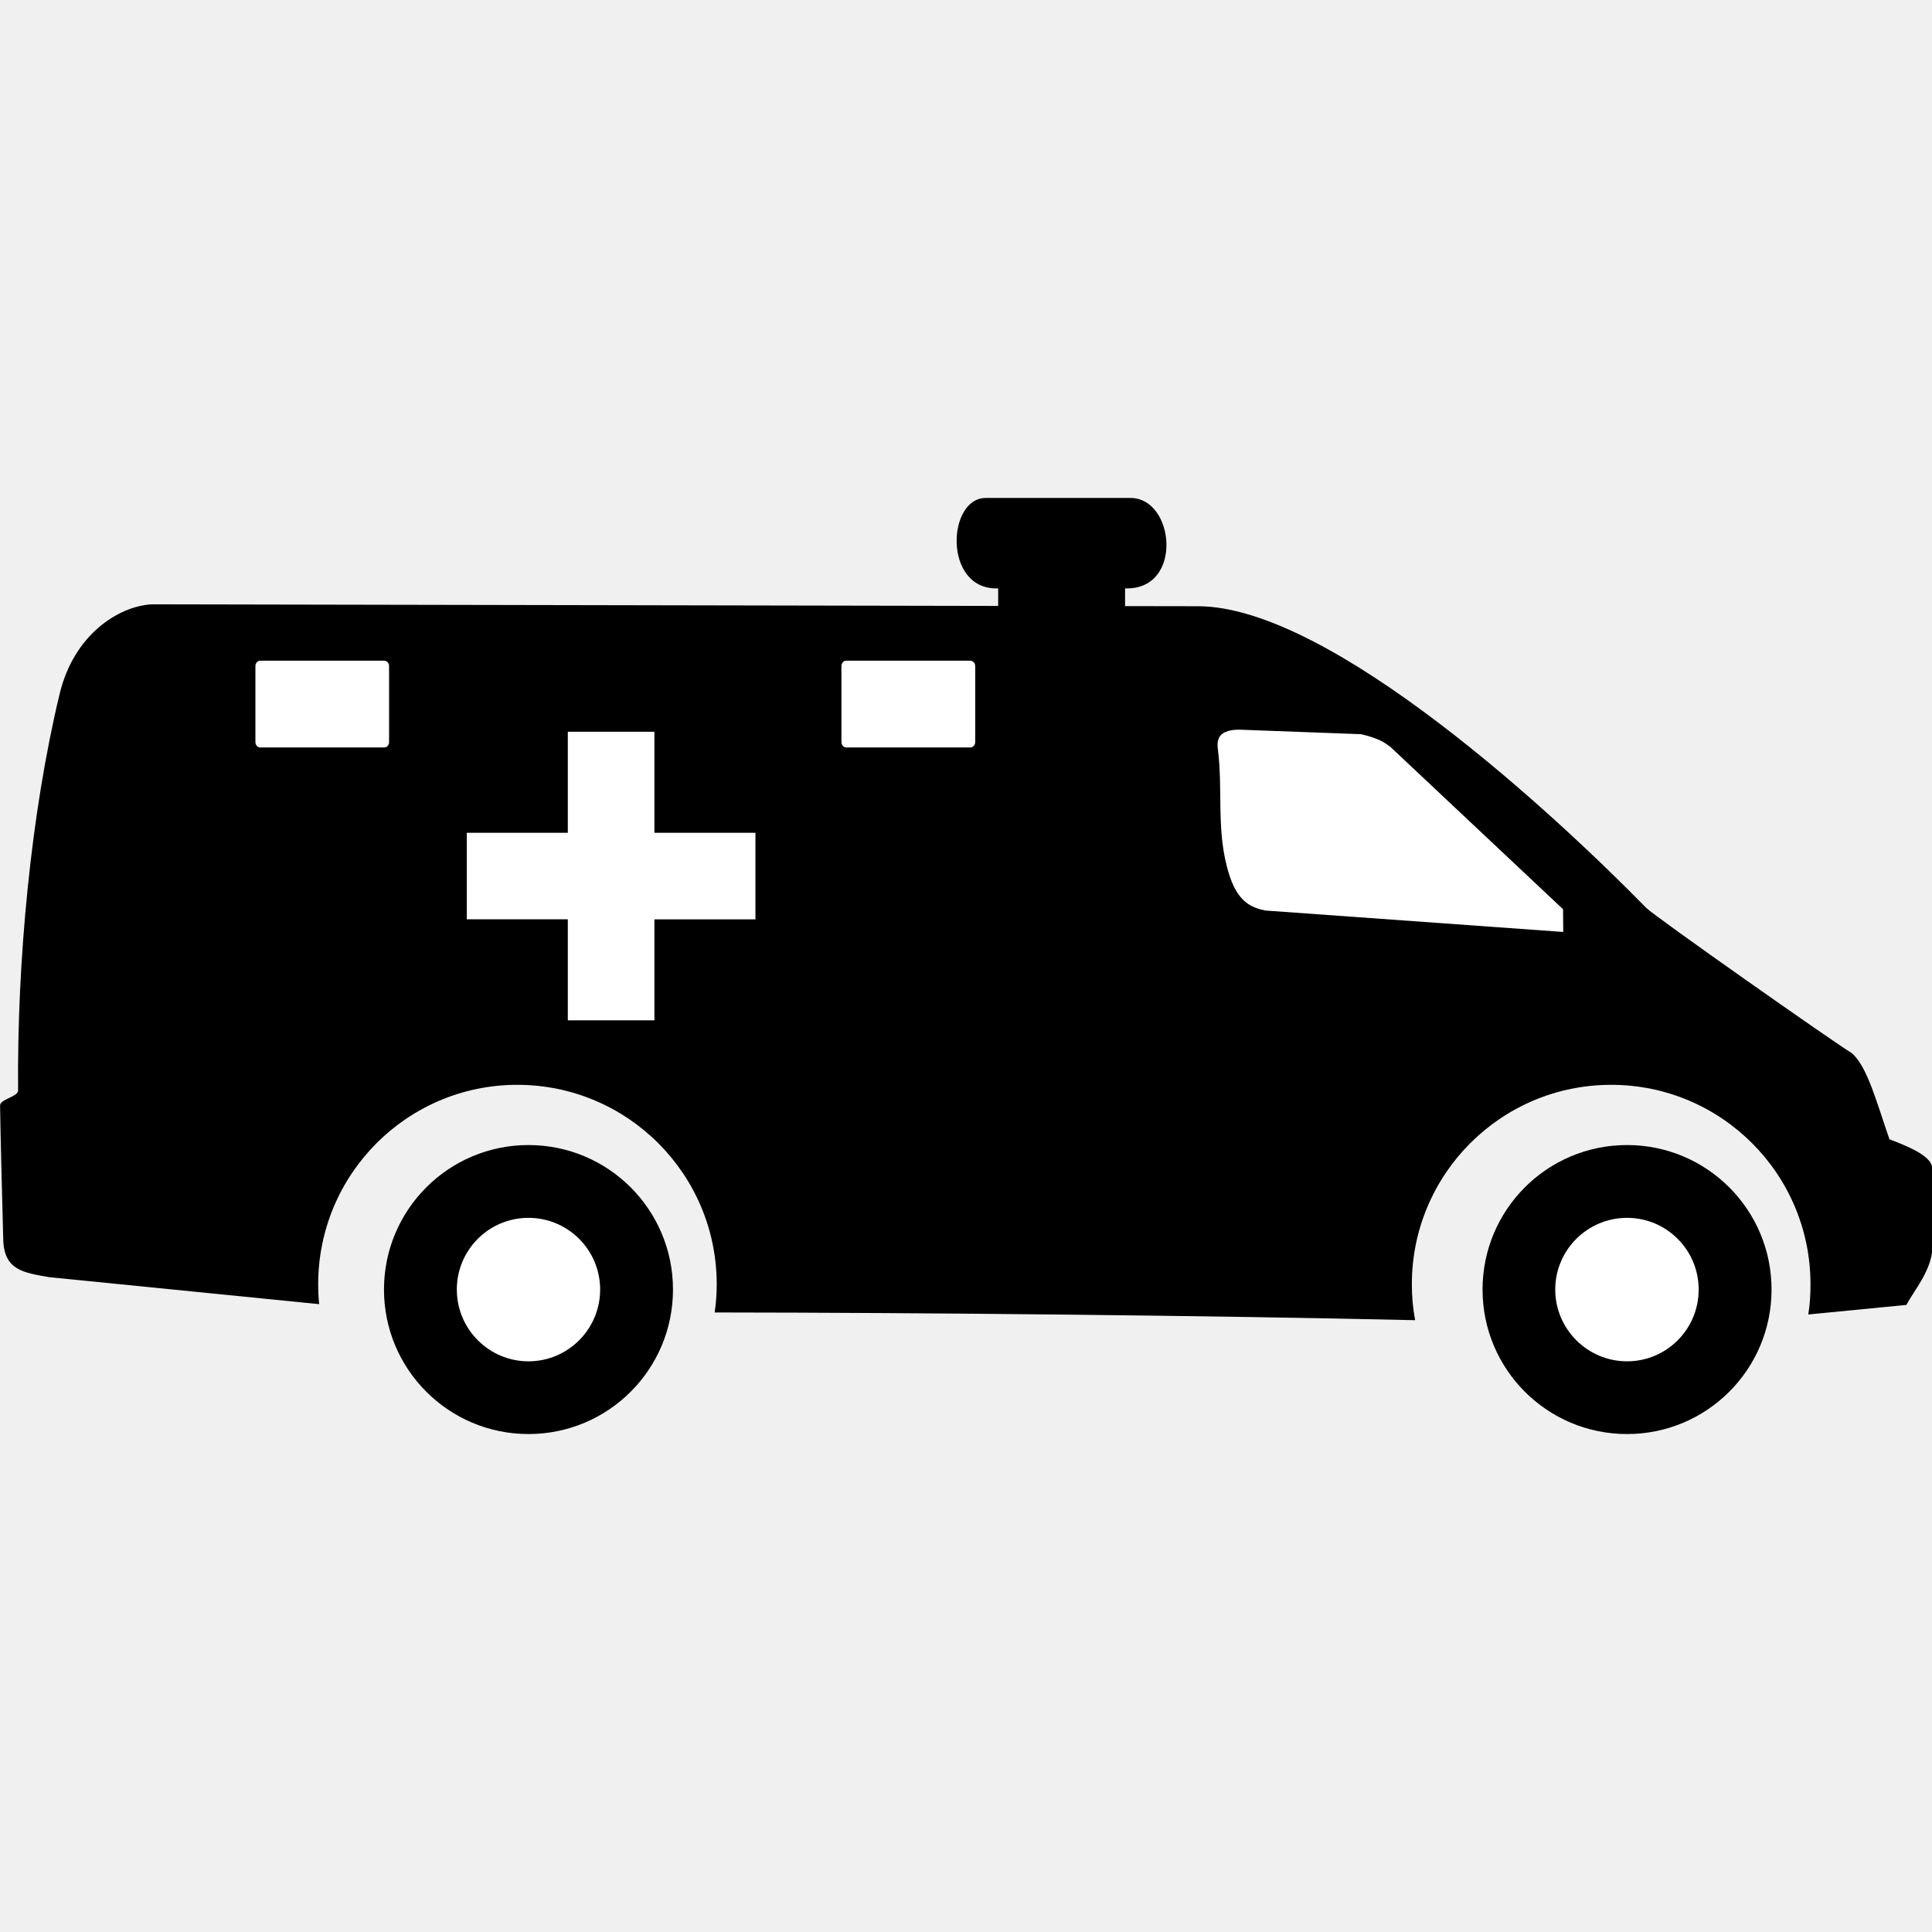
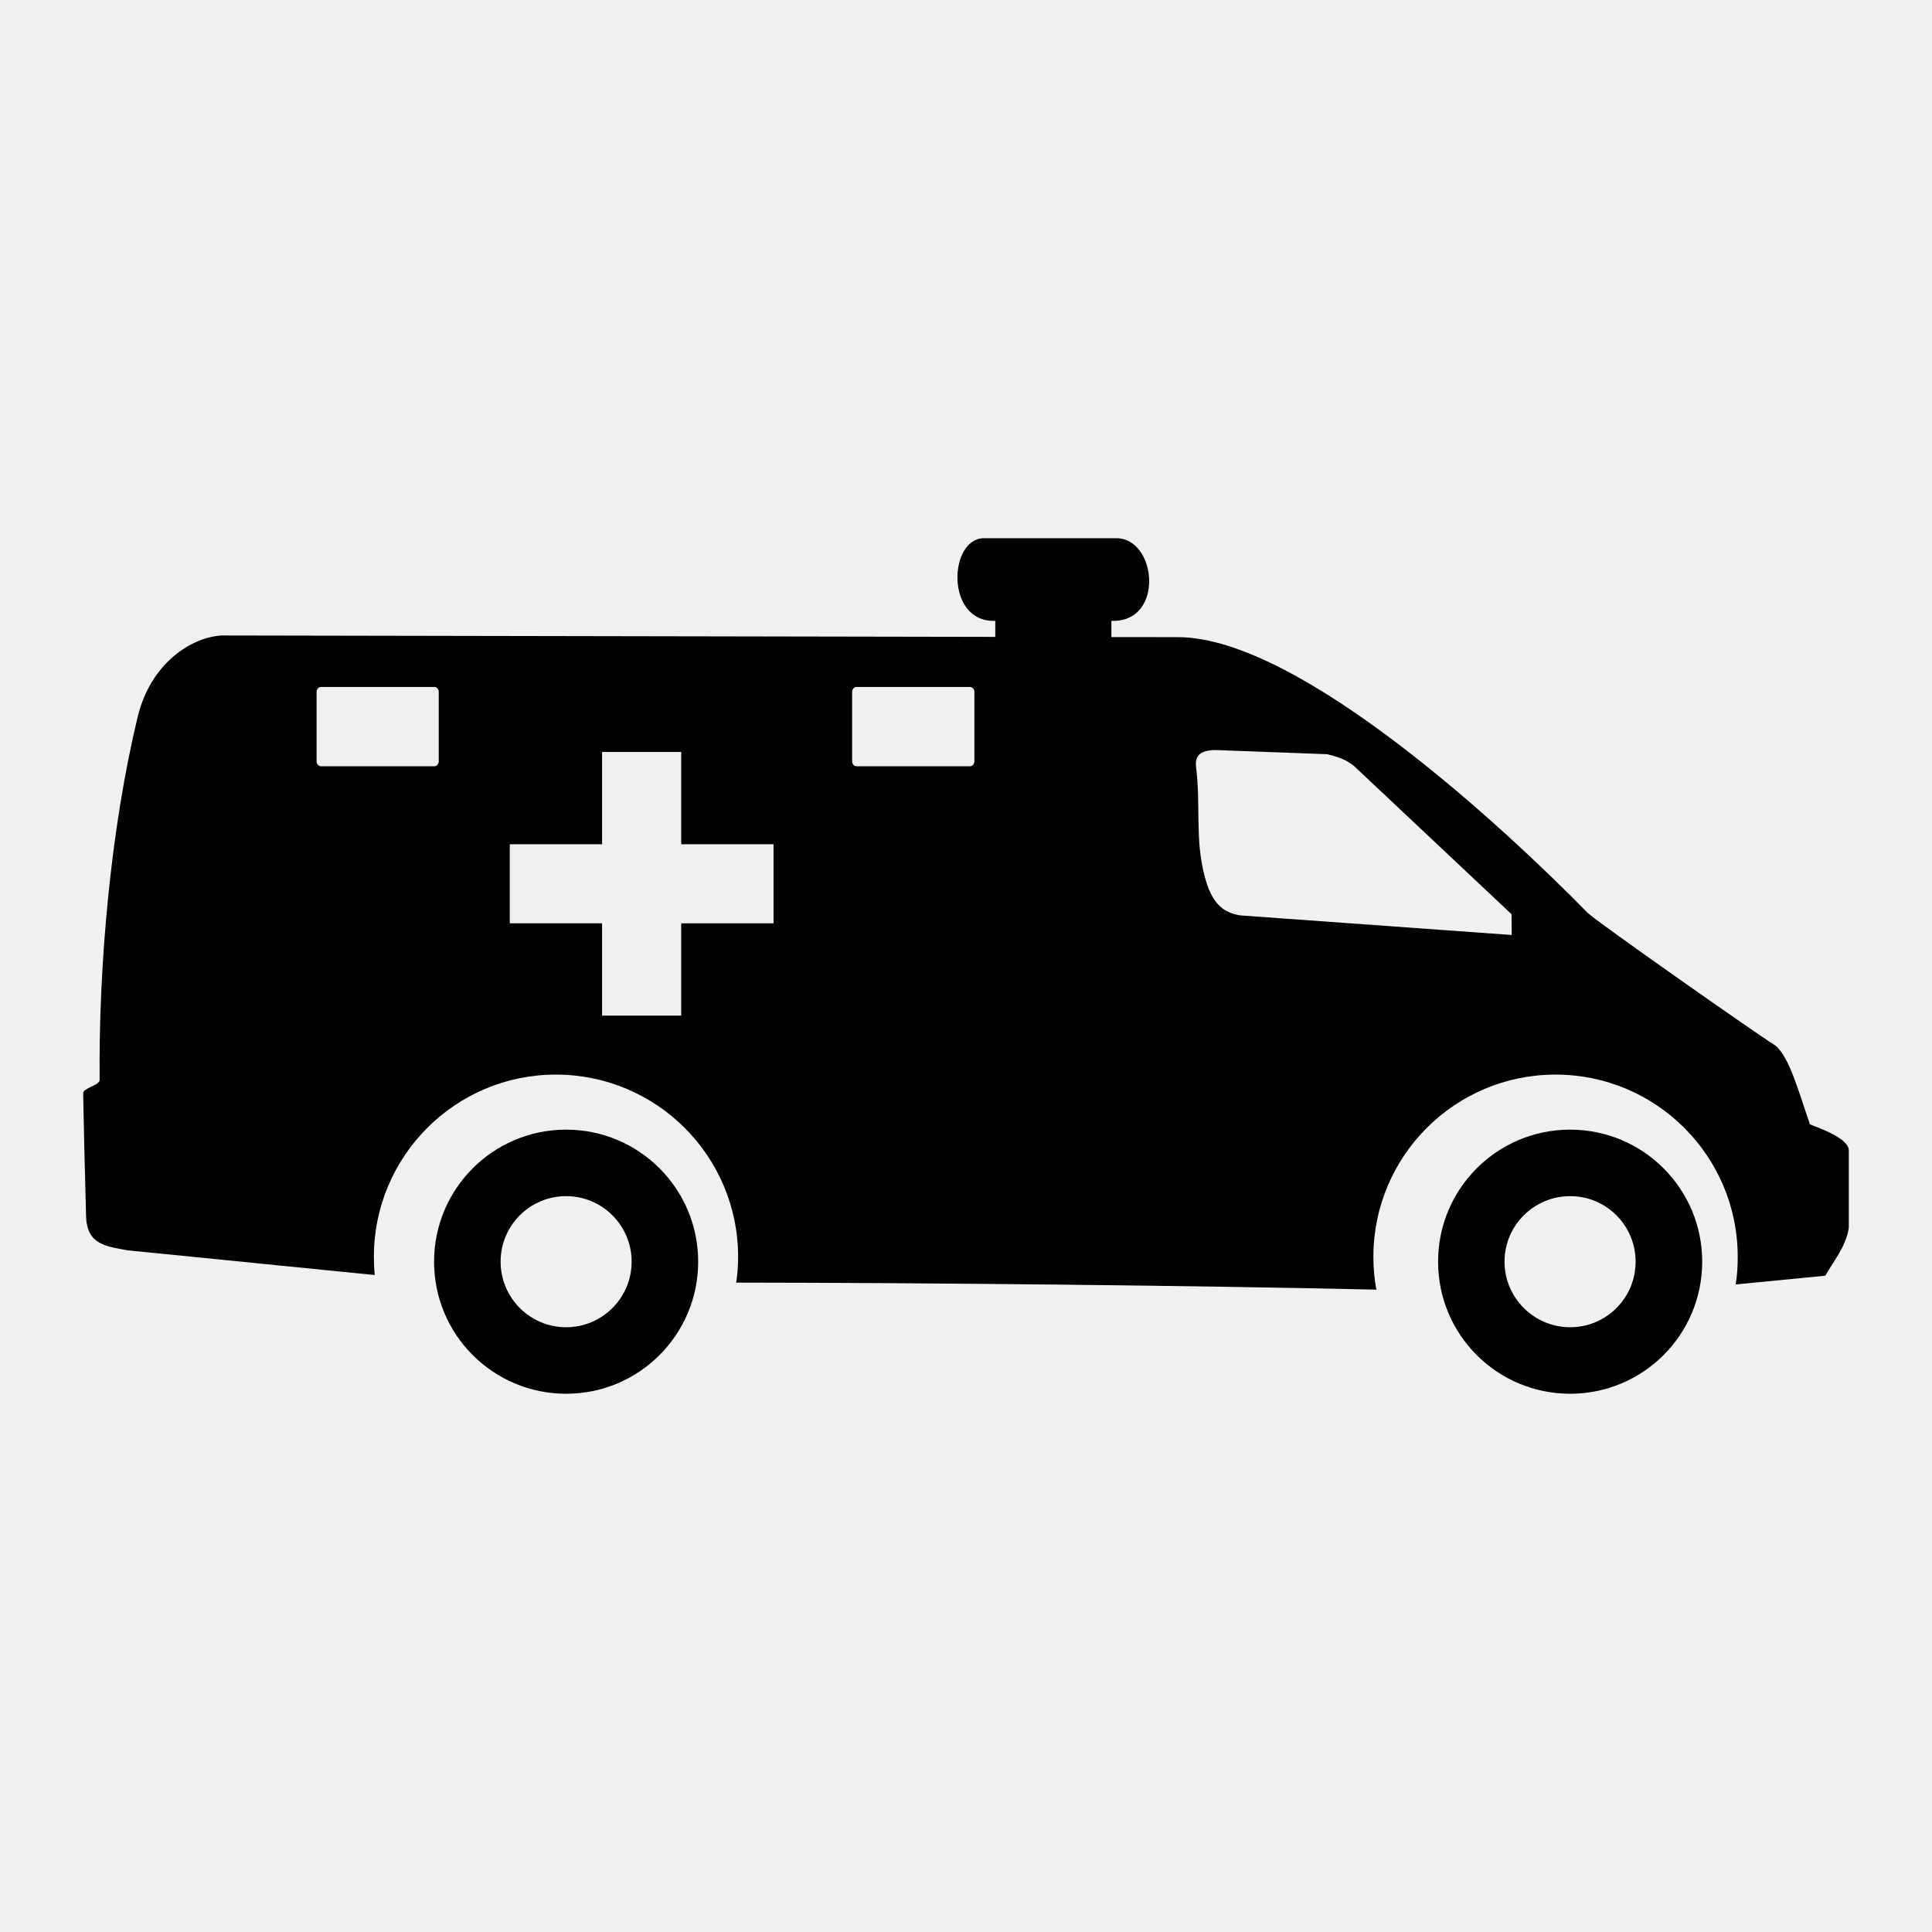
- <svg xmlns="http://www.w3.org/2000/svg" version="1.1" id="Layer_1" x="0px" y="0px" viewBox="0 0 50.5 50.5" style="enable-background:new 0 0 50.5 50.5;" xml:space="preserve">
-   <style type="text/css">
- 	.st0{fill:#FFFFFF;}
- </style>
+ <svg xmlns="http://www.w3.org/2000/svg" version="1.1" id="Layer_1" x="0px" y="0px" viewBox="0 0 50.46 50.46" enable-background="new 0 0 50.46 50.46" xml:space="preserve">
  <g>
-     <path d="M13.814,29.93c2.088,0,3.777,1.691,3.777,3.777c0,2.087-1.689,3.777-3.777,3.777s-3.777-1.691-3.777-3.777   C10.037,31.621,11.726,29.93,13.814,29.93z" />
-     <path d="M42.529,29.93c2.089,0,3.777,1.691,3.777,3.777c0,2.087-1.688,3.777-3.777,3.777c-2.089,0-3.777-1.691-3.777-3.777   C38.752,31.621,40.44,29.93,42.529,29.93z" />
-     <path d="M43.032,23.732c0.225,0.227,4.86,3.483,5.357,3.786c0.414,0.323,0.674,1.332,0.999,2.261   c0.247,0.101,1.113,0.396,1.113,0.747v2.21c-0.078,0.55-0.472,1.002-0.671,1.373l-2.564,0.25c0.043-0.26,0.058-0.522,0.058-0.79   c0-2.879-2.331-5.213-5.21-5.213c-2.879,0-5.21,2.334-5.21,5.213c0,0.323,0.028,0.636,0.086,0.939   c-5.43-0.124-12.818-0.197-18.31-0.202c0.037-0.242,0.054-0.487,0.054-0.737c0-2.879-2.333-5.213-5.212-5.213   c-2.878,0-5.205,2.337-5.205,5.213c0,0.177,0.008,0.348,0.025,0.52l-7.069-0.707c-0.638-0.116-1.166-0.171-1.188-0.976   c-0.032-1.128-0.078-3.061-0.083-3.51c-0.003-0.167,0.473-0.225,0.471-0.394c-0.029-3.367,0.331-7.233,1.088-10.373   c0.37-1.537,1.533-2.284,2.406-2.333l22.124,0.042V15.38H26.04c-1.388,0-1.277-2.364-0.275-2.364h3.785   c1.151,0,1.383,2.364-0.091,2.364h-0.051v0.463l1.903,0.003C34.803,15.846,40.723,21.373,43.032,23.732z" />
-     <polygon class="st0" points="14.842,19.127 17.105,19.127 17.105,21.768 19.746,21.768 19.746,24.031 17.105,24.031 17.105,26.67    14.842,26.67 14.842,24.029 12.201,24.029 12.201,21.768 14.842,21.768  " />
-     <path class="st0" d="M22.118,17.27h3.244c0.068,0,0.129,0.062,0.129,0.141v1.982c0,0.082-0.058,0.145-0.129,0.145h-3.244   c-0.067,0-0.124-0.063-0.124-0.145v-1.982C21.994,17.334,22.048,17.27,22.118,17.27z" />
-     <path class="st0" d="M6.8,17.27h3.246c0.067,0,0.124,0.062,0.124,0.141v1.982c0,0.082-0.054,0.145-0.124,0.145H6.8   c-0.067,0-0.124-0.063-0.124-0.145v-1.982C6.677,17.334,6.731,17.27,6.8,17.27z" />
-     <path class="st0" d="M36.348,19.527c-0.066-0.049-0.136-0.1-0.204-0.139c-0.172-0.093-0.379-0.153-0.568-0.197l-3.114-0.116   c-0.167-0.008-0.429,0.003-0.555,0.145c-0.086,0.096-0.091,0.24-0.073,0.363c0.131,1.05-0.033,2.039,0.235,3.064   c0.086,0.337,0.222,0.724,0.505,0.944c0.149,0.116,0.323,0.175,0.505,0.209l7.782,0.56l-0.005-0.594L36.348,19.527z" />
-     <path class="st0" d="M13.814,31.833c1.033,0,1.873,0.838,1.873,1.875c0,1.032-0.838,1.875-1.873,1.875s-1.873-0.843-1.873-1.875   C11.94,32.671,12.778,31.833,13.814,31.833" />
-     <path class="st0" d="M42.529,31.833c1.034,0,1.872,0.838,1.872,1.875c0,1.032-0.833,1.875-1.872,1.875   c-1.034,0-1.877-0.843-1.877-1.875C40.652,32.671,41.495,31.833,42.529,31.833z" />
+     <path d="M14.786,29.504c-1.907,0-3.449,1.544-3.449,3.449c0,1.906,1.543,3.449,3.449,3.449s3.449-1.544,3.449-3.449   S16.693,29.504,14.786,29.504z M14.786,34.665c-0.946,0-1.711-0.77-1.711-1.712c0-0.947,0.765-1.712,1.711-1.712   c0.944,0,1.711,0.765,1.711,1.712C16.497,33.896,15.732,34.665,14.786,34.665z" />
+     <path d="M41.009,29.504c-1.908,0-3.449,1.544-3.449,3.449c0,1.906,1.542,3.449,3.449,3.449s3.449-1.544,3.449-3.449   S42.917,29.504,41.009,29.504z M41.009,34.665c-0.945,0-1.714-0.77-1.714-1.712c0-0.947,0.77-1.712,1.714-1.712   c0.945,0,1.71,0.765,1.71,1.712C42.719,33.896,41.958,34.665,41.009,34.665z" />
+     <path d="M47.272,29.365c-0.297-0.848-0.535-1.77-0.913-2.065c-0.454-0.276-4.687-3.25-4.892-3.457   c-2.108-2.154-7.514-7.202-10.703-7.202l-1.737-0.002v-0.423h0.046c1.346,0,1.134-2.159,0.083-2.159H25.7   c-0.915,0-1.016,2.159,0.251,2.159h0.044v0.418L5.792,16.597c-0.797,0.045-1.86,0.727-2.197,2.13   c-0.691,2.868-1.02,6.398-0.993,9.473c0.002,0.154-0.432,0.207-0.43,0.359c0.005,0.41,0.047,2.175,0.076,3.205   c0.021,0.735,0.502,0.786,1.085,0.892l6.455,0.645c-0.016-0.157-0.023-0.313-0.023-0.475c0-2.627,2.126-4.76,4.754-4.76   c2.629,0,4.759,2.131,4.759,4.76c0,0.228-0.016,0.452-0.05,0.673c5.015,0.005,11.762,0.072,16.72,0.184   c-0.053-0.277-0.078-0.562-0.078-0.857c0-2.629,2.129-4.76,4.758-4.76c2.629,0,4.758,2.131,4.758,4.76   c0,0.244-0.014,0.484-0.053,0.721l2.341-0.228c0.182-0.339,0.542-0.751,0.613-1.253v-2.018   C48.288,29.727,47.498,29.458,47.272,29.365z M11.459,19.881c0,0.075-0.05,0.132-0.113,0.132H8.382   c-0.061,0-0.113-0.057-0.113-0.132v-1.81c0-0.07,0.049-0.129,0.113-0.129h2.964c0.061,0,0.113,0.056,0.113,0.129V19.881z    M20.203,24.116h-2.411v2.41h-2.067v-2.412h-2.411V22.05h2.411v-2.411h2.067v2.411h2.411V24.116z M25.449,19.881   c0,0.075-0.053,0.132-0.118,0.132h-2.962c-0.061,0-0.113-0.057-0.113-0.132v-1.81c0-0.07,0.049-0.129,0.113-0.129h2.962   c0.062,0,0.118,0.056,0.118,0.129V19.881z M32.377,23.907c-0.166-0.031-0.325-0.085-0.461-0.191   c-0.258-0.201-0.383-0.554-0.461-0.862c-0.244-0.937-0.094-1.84-0.214-2.798c-0.016-0.113-0.012-0.244,0.067-0.332   c0.115-0.13,0.355-0.139,0.507-0.132l2.843,0.106c0.173,0.04,0.362,0.095,0.518,0.18c0.062,0.036,0.127,0.082,0.187,0.127   l4.115,3.872l0.005,0.543L32.377,23.907z" />
  </g>
</svg>
